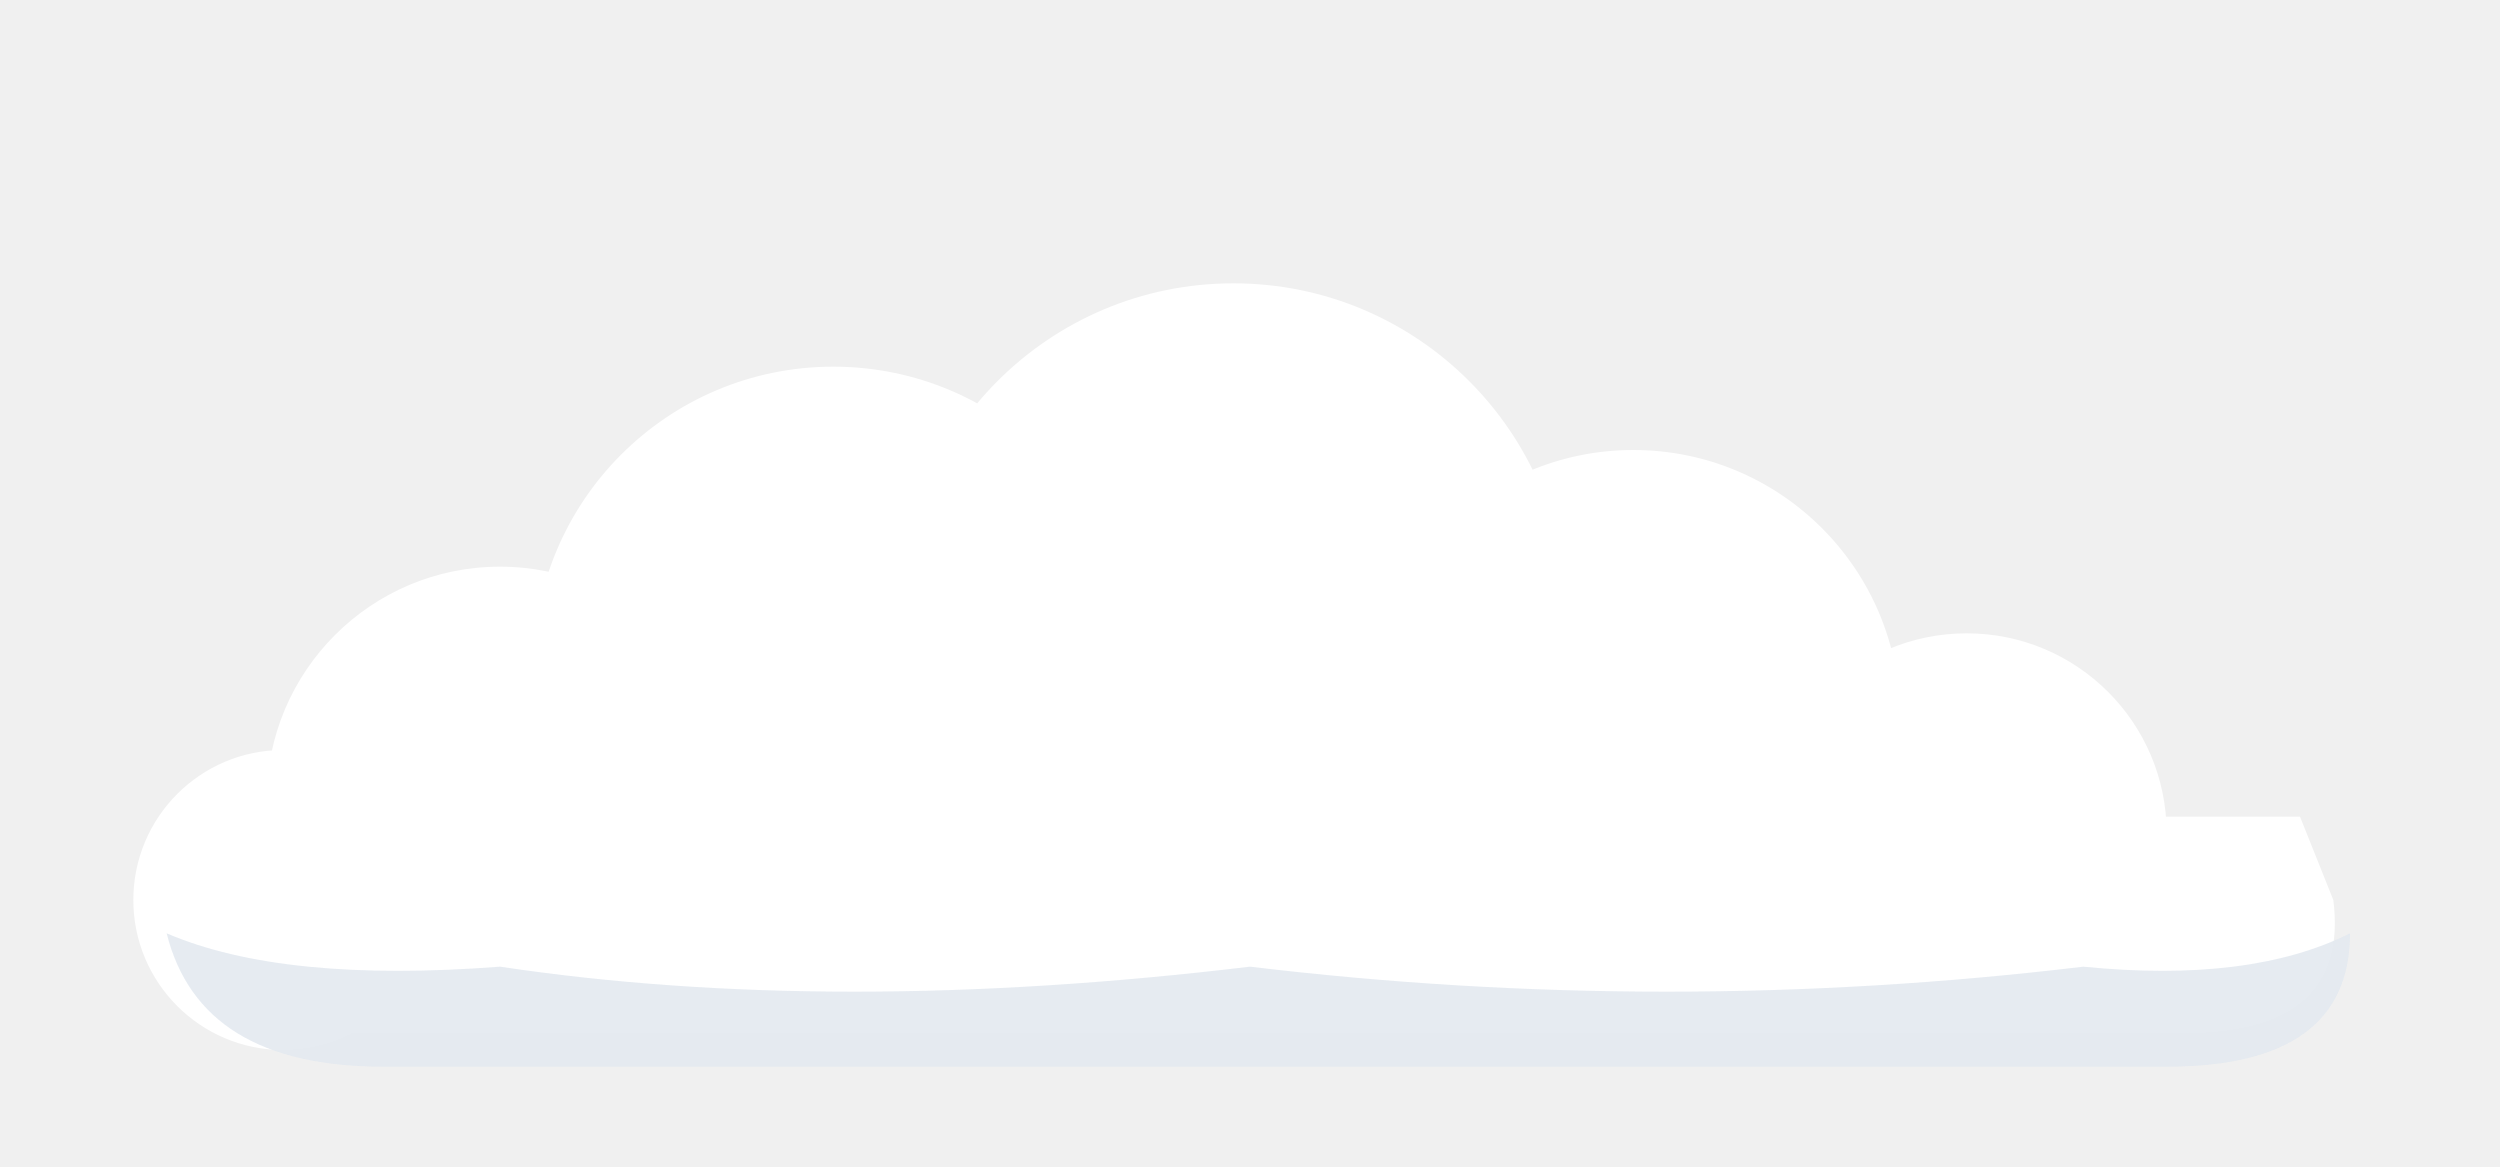
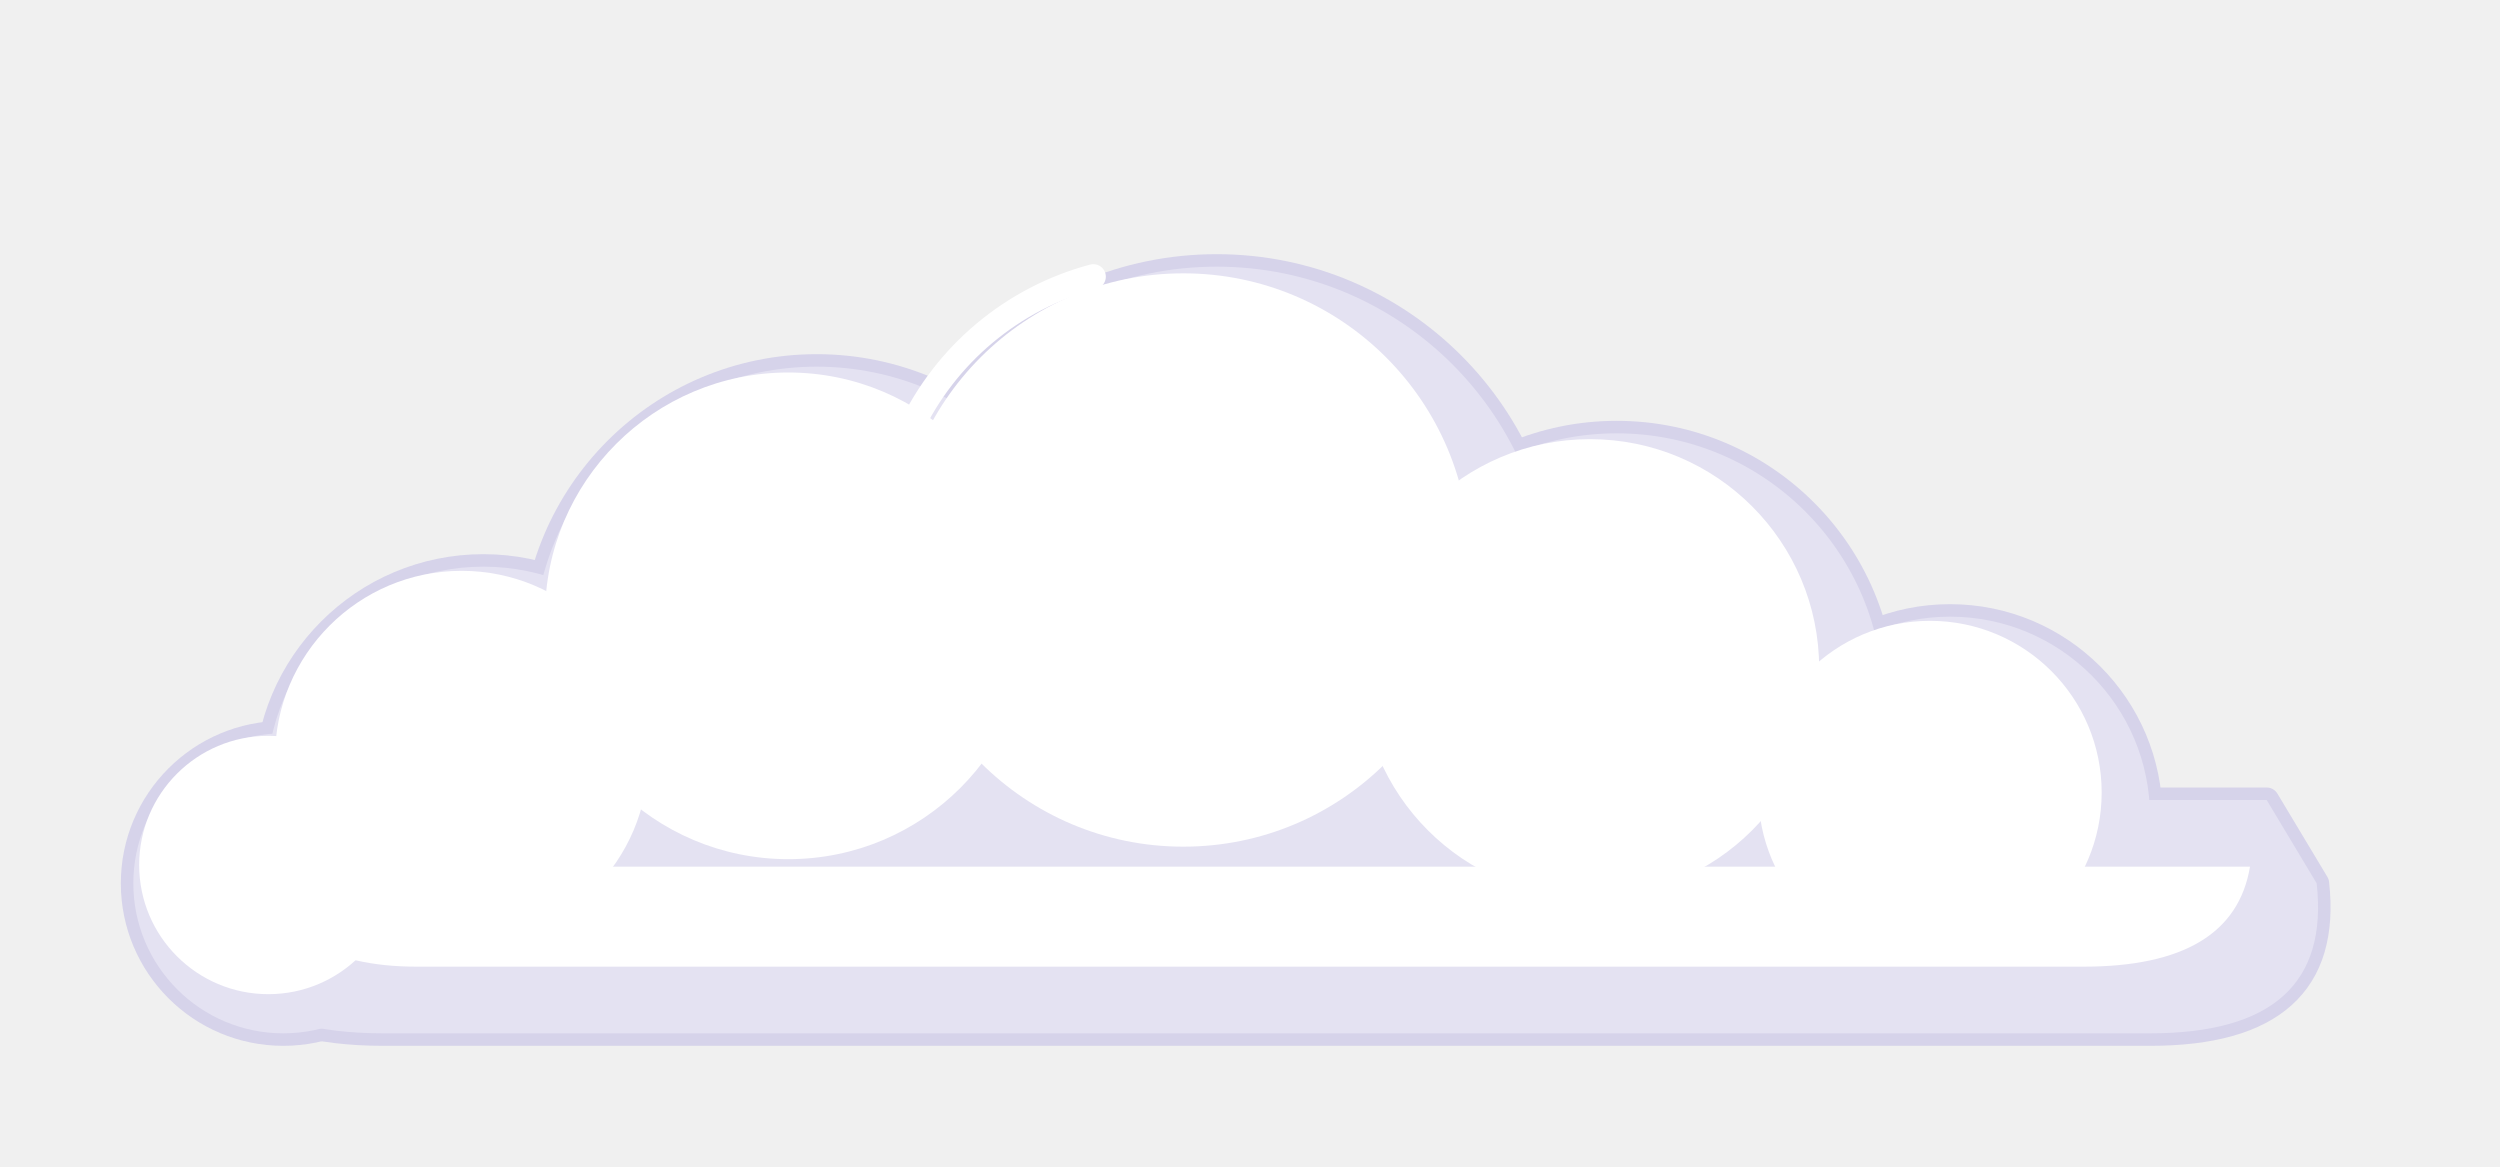
<svg xmlns="http://www.w3.org/2000/svg" width="300" height="140" viewBox="0 0 300 140">
-   <path d="M32 96a28 28 0 1 0 56 0a28 28 0 1 0 -56 0ZM64 80a36 36 0 1 0 72 0a36 36 0 1 0 -72 0ZM108 74a40 40 0 1 0 80 0a40 40 0 1 0 -80 0ZM164 86a32 32 0 1 0 64 0a32 32 0 1 0 -64 0ZM212 100a24 24 0 1 0 48 0a24 24 0 1 0 -48 0ZM16 108a18 18 0 1 0 36 0a18 18 0 1 0 -36 0ZM20 106Q20 124 44 124L262 124Q282 124 280 108L276 98L22 98Z" fill="#FFFFFF" />
-   <path d="M20 112Q24 128 46 128L260 128Q282 128 282 112Q270 118 250 116Q200 122 150 116Q100 122 60 116Q34 118 20 112Z" fill="#E3E9F0" opacity="0.9" />
-   <ellipse cx="108" cy="58" rx="22" ry="9" fill="#FFFFFF" opacity="0.9" />
+   <path d="M22 104Q22 124 46 124L258 124Q280 124 278 106L272 96L26 96Z" fill="#E4E2F2" stroke="#D6D3EA" stroke-width="3" stroke-linejoin="round" stroke-linecap="round" />
+   <circle cx="58" cy="94" r="26" fill="#E4E2F2" stroke="#D6D3EA" stroke-width="3" stroke-linejoin="round" stroke-linecap="round" />
+   <circle cx="98" cy="78" r="34" fill="#E4E2F2" stroke="#D6D3EA" stroke-width="3" stroke-linejoin="round" stroke-linecap="round" />
+   <circle cx="146" cy="72" r="40" fill="#E4E2F2" stroke="#D6D3EA" stroke-width="3" stroke-linejoin="round" stroke-linecap="round" />
+   <circle cx="194" cy="84" r="32" fill="#E4E2F2" stroke="#D6D3EA" stroke-width="3" stroke-linejoin="round" stroke-linecap="round" />
+   <circle cx="234" cy="98" r="24" fill="#E4E2F2" stroke="#D6D3EA" stroke-width="3" stroke-linejoin="round" stroke-linecap="round" />
+   <circle cx="34" cy="106" r="18" fill="#E4E2F2" stroke="#D6D3EA" stroke-width="3" stroke-linejoin="round" stroke-linecap="round" />
+   <path d="M22 104Q22 124 46 124L258 124Q280 124 278 106L272 96L26 96Z" fill="#E4E2F2" />
+   <circle cx="58" cy="94" r="26" fill="#E4E2F2" />
+   <circle cx="98" cy="78" r="34" fill="#E4E2F2" />
+   <circle cx="146" cy="72" r="40" fill="#E4E2F2" />
+   <circle cx="194" cy="84" r="32" fill="#E4E2F2" />
+   <circle cx="234" cy="98" r="24" fill="#E4E2F2" />
+   <circle cx="34" cy="106" r="18" fill="#E4E2F2" />
+   <circle cx="55.4" cy="90.9" r="22.4" fill="#FFFFFF" />
+   <circle cx="94.6" cy="73.9" r="29.2" fill="#FFFFFF" />
+   <circle cx="142" cy="67.2" r="34.4" fill="#FFFFFF" />
+   <circle cx="190.8" cy="80.2" r="27.5" fill="#FFFFFF" />
+   <circle cx="231.6" cy="95.1" r="20.6" fill="#FFFFFF" />
+   <circle cx="32.2" cy="103.8" r="15.5" fill="#FFFFFF" />
+   <path d="M30 104Q34 116 50 116L250 116Q268 116 270 104Z" fill="#FFFFFF" />
+   <ellipse cx="90" cy="60" rx="16" ry="7" fill="#FFFFFF" />
+   <path d="M109.2 51.6A34 34 0 0 1 131.2 33.2" fill="none" stroke="#FFFFFF" stroke-width="3" stroke-linecap="round" stroke-linejoin="round" />
</svg>
